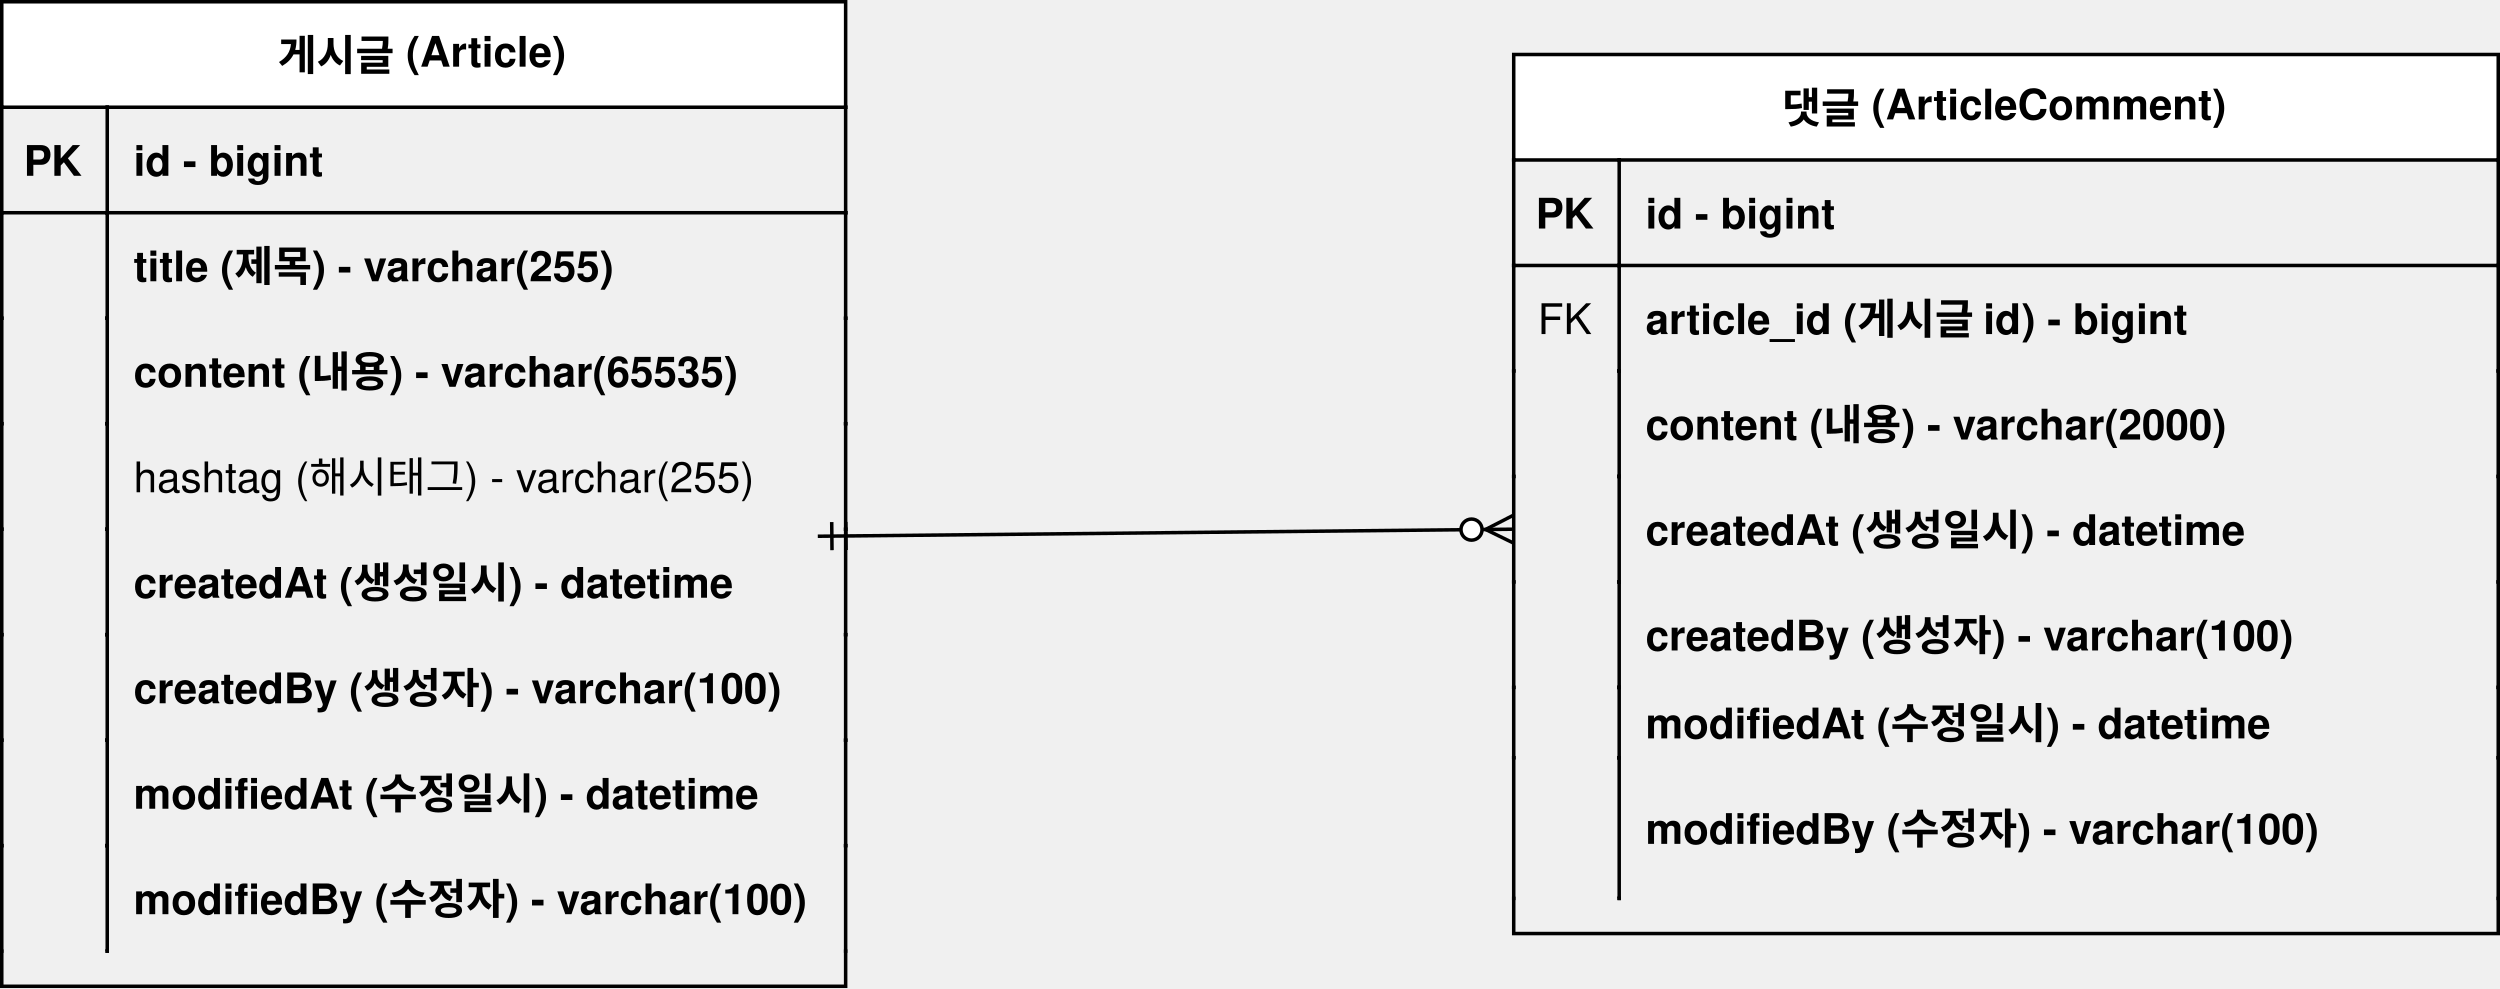
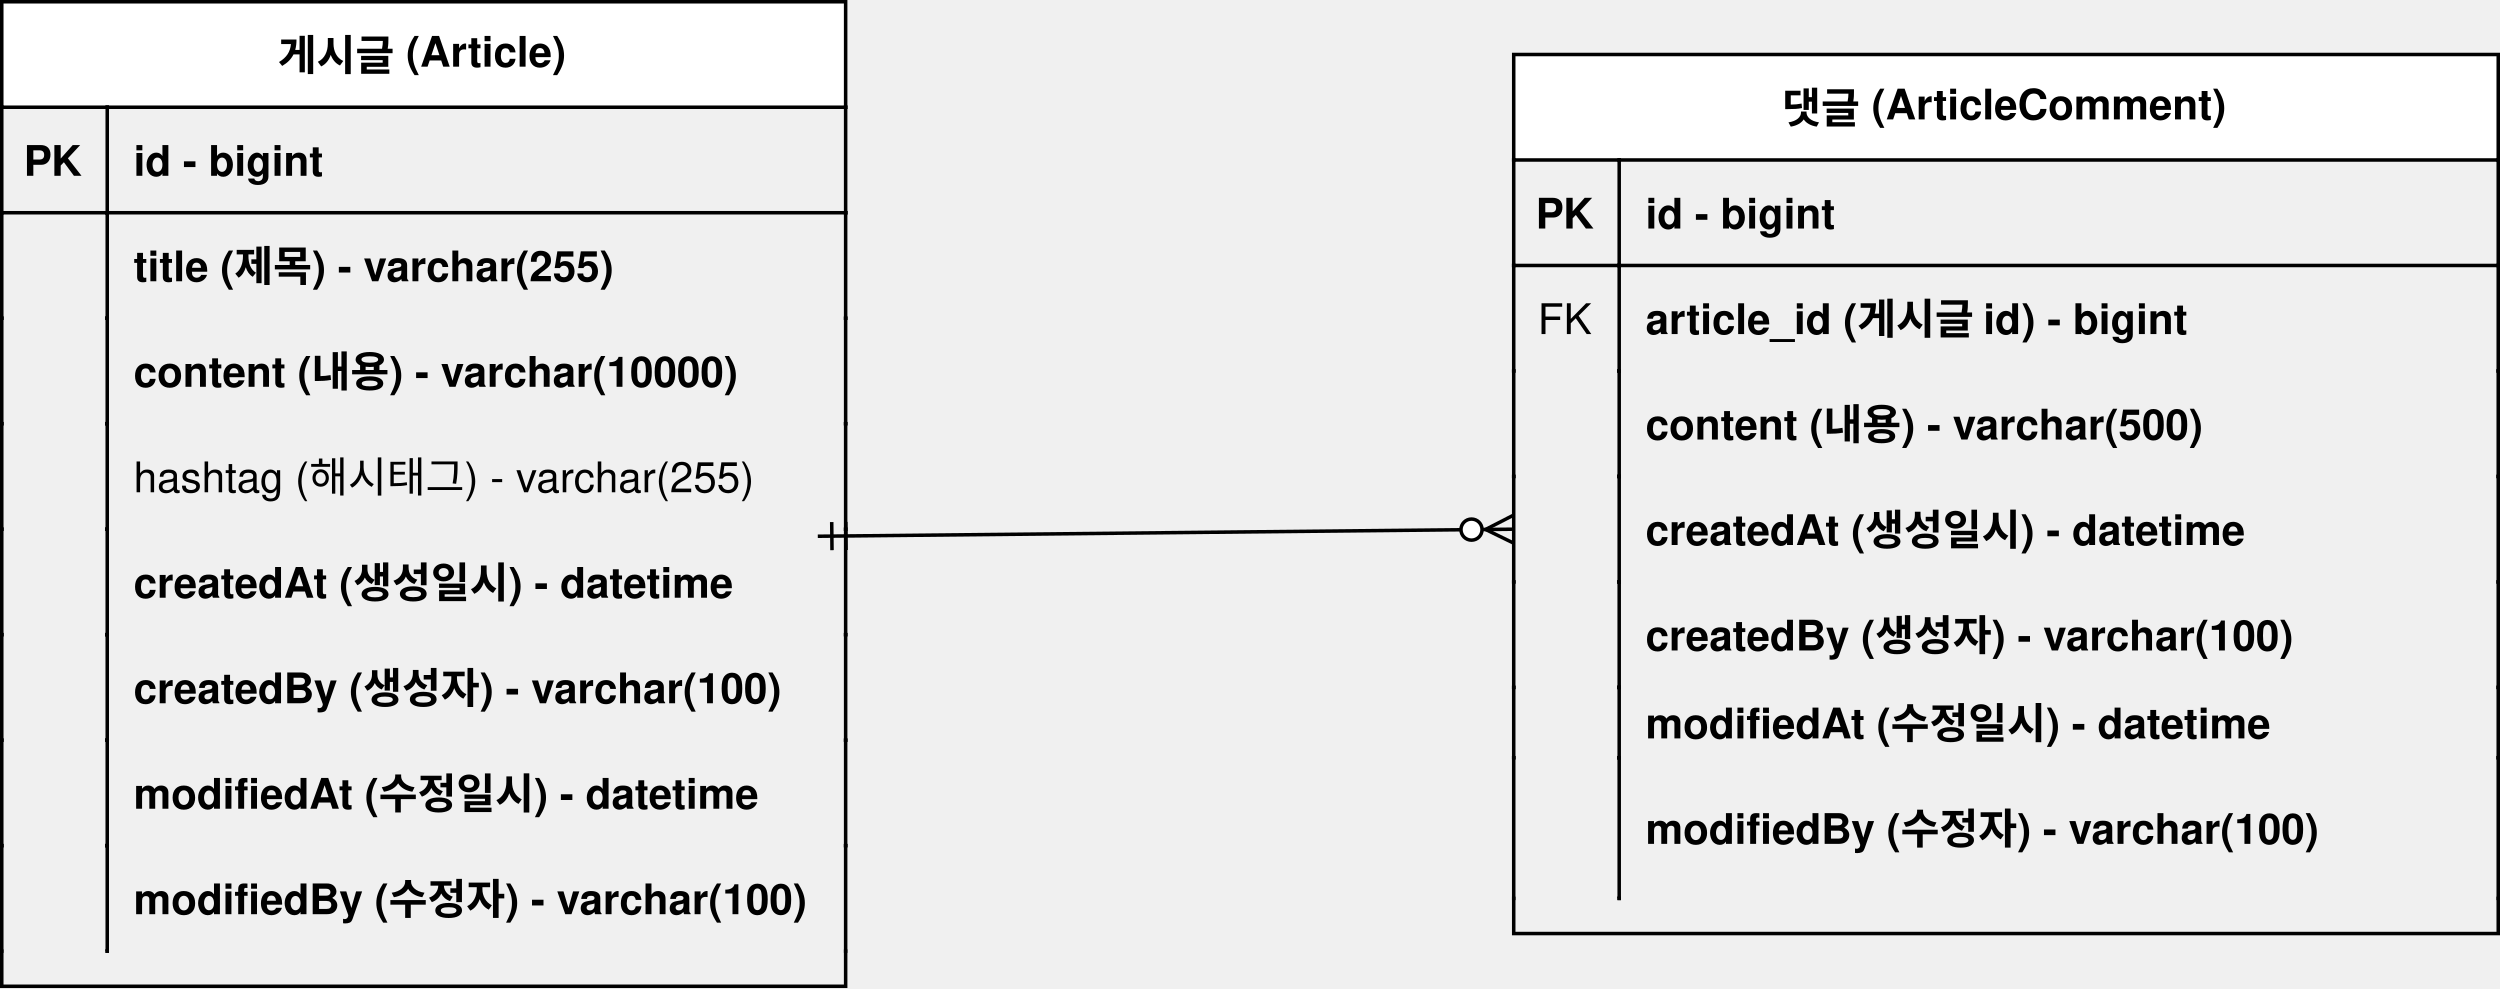
- <svg xmlns="http://www.w3.org/2000/svg" version="1.1" width="711px" height="281px" viewBox="-0.5 -0.5 711 281" content="&lt;mxfile host=&quot;app.diagrams.net&quot; modified=&quot;2022-07-14T23:47:36.371Z&quot; agent=&quot;5.0 (Windows NT 10.0; Win64; x64) AppleWebKit/537.36 (KHTML, like Gecko) Chrome/103.0.0.0 Safari/537.36&quot; etag=&quot;H9R2AwX8DL8BWNCkSsGv&quot; version=&quot;20.1.1&quot; type=&quot;github&quot;&gt;&lt;diagram id=&quot;R2lEEEUBdFMjLlhIrx00&quot; name=&quot;Page-1&quot;&gt;7Z3vj6I4GMf/miZzL3aC/HDwpahzm9xsbjK7ubt9delK1eYKNbWzo/PXXwutqAUXZhVnLYkmtJQH6PMtH57aVuCNkvXvDC4Xn2iMCHCdeA28MXDdnu+6QH6ceJPn3PVVxpzhWBUqMj7jV6QyHZX7jGO02ivIKSUcL/czpzRN0ZTv5UHG6Mt+sRkl+2ddwjkyMj5PITFz/8YxX+S5YeAU+R8Rni/0mXuO2pNAXVhlrBYwpi97WWjN72nK1SU+IpbAFKVc7PkE2X+IgWCy4Fze6RC49+Izk6Vv55TOCYJLvLqd0kRkT1eiyP0MJpjIat4xFClD4nTeBHgjRinPt5L1CBHpK+2G/JruK/Zu64FJuzUO8JK/8DDB3h15/up9nPBR/xV/UFa+Q/Ks6hdMhiByQTgCkxEIIzAYZTkhCIV552bIOJ4S9JuqQr7RfhG1uZSbHH6TWdGKQ8aVfDxHZAhBcIhTce/euJelCYHLFc6K5zkLTOIHuKHPXBvSqWiG1yh+ytUjywohPQhjMimNSz98Vhcjd0OC56nYnorKkWeMGFqJa3mAK65KqBtHjKN1ZY32tn4S7QnRBHG2EUXUAVpzuiWp5EshS9dXeYsdSbqhyoRKZ/Ot5cJ9YkN5sIE3XdObR930JOUfLSjDr9I5RFXmruuy9AtOiNDvRwTjg6yIZs+RzAWYkBElVPo3pSkyXCwLxYwuv0A2R1xlLClW7S2IxEfUzMi5DUAgrnUk0r0iLT6yOOMjmq44E1KSNpDw6AuSXo04XSqjBM20fabqXW5/o5yL5tnA/9VtxhSFUoFXUwXeuUTgGSJ4/KNSBuJmOYbkSTypYTonudOyBzcsnFbi2dK63tbvYcUftk4qqn1GsmfvAscxSn/KH265P3Yc4DWsf2WsqJXG1iARj50UctFAntN4ZTh1e51v97Nv+FkUd50P4vsNz2XruKzT9SM4LxutlnCK0/lDfmT/QBVBW6pYV7fS3klVUstcCzIJOibUYoJzRib0L82Efn0RtPNwQDHW9k4PhMBOINwZTuaYZ9d6I9/lh072Lh+B4RAMB78pVHyHbLqA7MYNgup3+ncCjDKV7L9anFoy1tEi7GhxcVoMLk2LgVW0CO2khX7g7HhZ9tDkvV03khOhCyJfkmNQBox+EHhWI6NCN9Yho1fSh9gxo2Vm9NxLQ6PXoPPxCqjRq/DH1WPD7F5cwNWCw3mOjTEYBAob6seDMQg9/SvCHYjCa4k8Tq8d+9Bh9mF26GgdHcHF0dGgj/Ia0OFbig6zF3LKkDhlPOS6k0qiYpxt+EC0JRl8jEFU/Bat4RGLwzhO0K8IjhPFH1Uyso4iXoP+io4i56JIeGmK6JNZQpFc9fZRxDe7GxRFos0RikzAwDmMPHqO80tGHicCSJWC7AOIGdN2AGkbIFsxXG7gVINo9BoA4tkJEM+MNhMa4xnei0NCMAj1r+ZBF4e8QUf2YaTBKJsOI+fCiH9xjJjjcK4aI31LMWIOldEY2QlETIx0gUhtCVlHEN81Hx1yIIaQjVc2C2dEk0RUbTcZR+zxdQeUAkEYmKoJS9y8ncVz+g6pLqys9z7wc9Nx8kZT+UJQ9vQo08H5+iXNsPLKJ+T4lkaWvhlZdlNyaujiCOeD03K+jrk2hNJFim1Eij8gQ9msnHbJYEaK95cmw1ljRd/SWNE3Y0WYv8H/mwHi5vikexzrgPHXoMgZQ8UqBdmHkG7QwztASNlUnVYRotVoSWejb+mgh6Bk0EOTyTquY3cPY5VurMNG0C0H8A6wUTpbp11uWLYigKVLAgRmhNkNuT69jOzDSLdOwHvASNnMnXYxYtdSAYGlawX0zSizG3N9UgVZR5B+t2rAeyBI2ayd0lES5yKIXn3YEoL037ZswLHqb06QQ2ttNHdzLEw36PonOFKlo4YcebuuaplrQ1jdEgLvgCOuU5Mj/tk4YtcaAv23rSFwrPqbc+TQWhvN3ey37EZdn1ZCDRHydknVMteGpmpM2MjqPKdDz5X84AlRDRul8VD+r4VITp5eEaNf6CeYbjRTin0JTOM/M5EweS9Ic0W4iW3+2U18lYnbQCfH692dYw0ftMY8O+x2IG4hT+dHOtt0cahM7B75iJh4hcrGY++wAcXGv28cDMAW1UKf2RQdqVC9rA/X0KsqWKNbfvv3Hbsi2WYyRCDH3/cv+YgSH2k2fEZrfKu2w8lD2kR+q+qoQnmGIc/9gaG8KgxDP5awSBZ/EZIXL/7XxZv8Dw==&lt;/diagram&gt;&lt;/mxfile&gt;" resource="https://app.diagrams.net/#HSeHoonBae%2Ffastcampus-project-board%2Ffeature%252F%25238-domain%2Fdocument%2Fproject-board-erd.svg">
+ <svg xmlns="http://www.w3.org/2000/svg" version="1.1" width="711px" height="281px" viewBox="-0.5 -0.5 711 281" content="&lt;mxfile host=&quot;app.diagrams.net&quot; modified=&quot;2022-07-17T05:00:01.938Z&quot; agent=&quot;5.0 (Windows NT 10.0; Win64; x64) AppleWebKit/537.36 (KHTML, like Gecko) Chrome/103.0.0.0 Safari/537.36&quot; etag=&quot;bJvEnJqcOB6WNyWJY38Y&quot; version=&quot;20.0.4&quot; type=&quot;github&quot;&gt;&lt;diagram id=&quot;R2lEEEUBdFMjLlhIrx00&quot; name=&quot;Page-1&quot;&gt;7Z3vc6I4GMf/Gma6L7aD/LD4UtRuZ66d63R37m5f3aQSNXNAnJButX/9JZCAGrTQVayQHXdKQnjE5/mGD09M0LBH0eobAcvFAw5gaFhmsDLssWFZPdP22B9es85qXOcmq5gTFIhGRcV39AblkaL2BQUw2WpIMQ4pWm5XTnEcwyndqgOE4NftZjMcbr/rEsyhUvF9CkK19m8U0EVW67lmUX8H0Xwh37lnij0RkI1FRbIAAX7dqoIreotjKk7xEZIIxDCmbM8DIP9BYriTBaX8kw4N65a9Zrz19RzjeQjBEiXXUxyx6mnCmtzOQIRC7uYNQ74wxN7Onhj2iGBMs61oNYIhj5UMQ3ZOt3v25n4g3G6FA+zoLzSMkH0Tvvy07yZ01H9DX4WVXyB8Ef41JkPDtwxvZExGhucbg1Fa4xkeM29eDQlF0xB+ES6kaxkX5s0l36TgmVf5CQWECvnYJqtggqAAxeyz2+NeWg5DsExQ2jyrWaAwuAdr/EKlIVnyZ2gFg6dMPbwtE9I9M8aL3DiPw3dxMnw3CNE8ZttT5hz+jj6BCTuXe5BQ0UJ1n/QFJBSuNqqEO79BHEFK1qyJ2Cs1J3rSjSi+FrK0HFG32JCk5YlKIHQ2zy0X4WMbIoI1ommp0TwYpicuf3+BCXrjwQmFMzdDl5ZfURQy/d5BEOxU+Ti9jqQhQGE4wiHm8Y1xDJUQ80YBwcsfgMwhFRVLjER/c332Yp4Zmdeu4bJzHbFyryizF29O6AjHCSVMStwGZBF9hTyqPsVLYTSEM2mfCL/z7WdMKeue++J/sIO8LwqhAruiCuxTicBWRPD4x14ZsM9PEQif2JUaxPMwC1p64QZF0EoiW+rr3L+7jt/tnZi5cxam194FCgIYV4+HVTkeGwGwa/pfGCu8UtsaCNllJwaUdZCXOEiUoObn+fE4O0qcWXPL/Mr+P6M57x3nDbq8BGdt/WQJpiie32dH9ndU4TalitX+Xto7qkoqmWtAJq5mQiUmmCdkQv/cTOhXF0EzFwcYIGnvN4HgVg5G24FwowSZIpqe6xW/lx+a6b28bwyHxnDwRaDiFyDTBSBXluvuv6f/JMAoU8n2rcWxJdM5WniaFmenxeDctBi0lxZe5WC0nRbygrMRZT5Ck412XXFOeJbhO5wcgzJg9Ez2rzPIqK6bziGjVzKGqJnRMDN61rmh0asx+Hhp1OhVj0frsaEOLy5AsqBgnmFjbAxcgQ3x5cHY8Gz5LcKN4XttyTyOr53uoUMdw9ToaBwd7tnRUWOM8uLQ4VSOR+vRoY5CTglkbxkMqRyk4qgYpxuOwfoSTz7Ghl98Fy3hEbDDKIrgJYLjI/lHDRl1jiJ2jfEKTZFTUcQ7N0Xkm7WRIrnENUUcdbhBUMRfH6DIxBiYJUNYF5l5fAQgNRTUPYCoOa0GSNMAycVwvolTNbLRiwOIXTkebQeIrWabEQ7QDG3lIZ4x8OS35q7OQz6go+5hpMYsG42RU2HEOTtG1Hk47cFIv3I8Wo8RdaqMxMhGIqJipPOJSHUJdY4gjqVeOvhEDCYbu2wVzghHEfO2XozD9jhyAEqAwHNV1XglYc5X8Rx/QEqnldXuB2osx8l7yG+txynTwenGJdW0sk0LchydWeauUDPL7i7JqaGLA5x3j8v5KuaaEIrOFI+eKdYnQ9mqnGbJoGaKt+cmw/FyRUfnirkr1FwRZHfw/6aAuDq86B4FMmG8DIocK1WsoaDuIURPevgECClbqtMoQqQa2zjYmEtcA8QtmfRQZ7GO26EBxhqy6Rw1XP00gE9AjdLFOs1io80PBNBPBMhdoSaYesb18WXUPYzoxwR8BoyULdxpFiMtflKAqx8VkD89SE0y9ZTroyqocwTp64cGfAaClC3aKZ0kcSqC9K3qOrg0gvSrz2F555p/yP31CbJrrYnurk6F0XOuq3Kkho5qcuTjuqpkrglh6ScIfAKOWGZFjjgn40iLHyHQP9ojBA65vz5Hdq010d3VcUs96fq4EqqJkI9LqpK5JjRVYb1G6vOMDj2L84NGoejYMA6G/GctWHHy9AYJ/oEfQLyWTCn2RSAO/kxFQvhngZIrLHJk/c9m4ScvXLuyOF5t7hxL+MAVoulh1wP2EbJydqSZl4tDeWHzyEdI2C1UOh17DxuEthL8QqbwgP/koymoZNy+hnJEFQZbv/Bx8CqW/3rHpkjySgJDQNEvuHXCB5T4iNPZM1Ljudp21w5JE9lnF0cVylMM2dY7hjLfKIbelzArFr8QkjUvftbFnvwP&lt;/diagram&gt;&lt;/mxfile&gt;" resource="https://app.diagrams.net/#HSeHoonBae%2Ffastcampus-project-board%2Ffeature%252F%25239-db%2Fdocument%2Fproject-board-erd.svg">
  <defs>
    <clipPath id="mx-clip-0-30-30-30-0">
      <rect x="0" y="30" width="30" height="30" />
    </clipPath>
    <clipPath id="mx-clip-36-30-204-30-0">
      <rect x="36" y="30" width="204" height="30" />
    </clipPath>
    <clipPath id="mx-clip-36-60-204-30-0">
      <rect x="36" y="60" width="204" height="30" />
    </clipPath>
    <clipPath id="mx-clip-36-90-204-30-0">
      <rect x="36" y="90" width="204" height="30" />
    </clipPath>
    <clipPath id="mx-clip-36-120-204-30-0">
      <rect x="36" y="120" width="204" height="30" />
    </clipPath>
    <clipPath id="mx-clip-36-150-204-30-0">
      <rect x="36" y="150" width="204" height="30" />
    </clipPath>
    <clipPath id="mx-clip-36-180-204-30-0">
      <rect x="36" y="180" width="204" height="30" />
    </clipPath>
    <clipPath id="mx-clip-36-210-204-30-0">
      <rect x="36" y="210" width="204" height="30" />
    </clipPath>
    <clipPath id="mx-clip-36-240-204-30-0">
      <rect x="36" y="240" width="204" height="30" />
    </clipPath>
    <clipPath id="mx-clip-430-45-30-30-0">
      <rect x="430" y="45" width="30" height="30" />
    </clipPath>
    <clipPath id="mx-clip-466-45-244-30-0">
      <rect x="466" y="45" width="244" height="30" />
    </clipPath>
    <clipPath id="mx-clip-430-75-30-30-0">
      <rect x="430" y="75" width="30" height="30" />
    </clipPath>
    <clipPath id="mx-clip-466-75-244-30-0">
      <rect x="466" y="75" width="244" height="30" />
    </clipPath>
    <clipPath id="mx-clip-466-105-244-30-0">
      <rect x="466" y="105" width="244" height="30" />
    </clipPath>
    <clipPath id="mx-clip-466-135-244-30-0">
      <rect x="466" y="135" width="244" height="30" />
    </clipPath>
    <clipPath id="mx-clip-466-165-244-30-0">
      <rect x="466" y="165" width="244" height="30" />
    </clipPath>
    <clipPath id="mx-clip-466-195-244-20-0">
      <rect x="466" y="195" width="244" height="20" />
    </clipPath>
    <clipPath id="mx-clip-466-215-244-40-0">
      <rect x="466" y="215" width="244" height="40" />
    </clipPath>
  </defs>
  <g>
    <path d="M 0 30 L 0 0 L 240 0 L 240 30" fill="rgb(255, 255, 255)" stroke="rgb(0, 0, 0)" stroke-miterlimit="10" pointer-events="all" />
    <path d="M 0 30 L 0 280 L 240 280 L 240 30" fill="none" stroke="rgb(0, 0, 0)" stroke-miterlimit="10" pointer-events="none" />
    <path d="M 0 30 L 240 30" fill="none" stroke="rgb(0, 0, 0)" stroke-miterlimit="10" pointer-events="none" />
    <path d="M 30 30 L 30 60 L 30 90 L 30 120 L 30 150 L 30 180 L 30 210 L 30 240 L 30 270" fill="none" stroke="rgb(0, 0, 0)" stroke-miterlimit="10" pointer-events="none" />
    <g fill="rgb(0, 0, 0)" font-family="Helvetica" font-weight="bold" pointer-events="none" text-anchor="middle" font-size="12px">
      <text x="119.5" y="19.5">게시글 (Article)</text>
    </g>
    <path d="M 0 30 M 240 30 M 240 60 L 0 60" fill="none" stroke="rgb(0, 0, 0)" stroke-linecap="square" stroke-miterlimit="10" pointer-events="none" />
    <path d="M 0 30 M 30 30 M 30 60 M 0 60" fill="none" stroke="rgb(0, 0, 0)" stroke-linecap="square" stroke-miterlimit="10" pointer-events="none" />
    <g fill="rgb(0, 0, 0)" font-family="Helvetica" font-weight="bold" pointer-events="none" clip-path="url(#mx-clip-0-30-30-30-0)" text-anchor="middle" font-size="12px">
      <text x="14.5" y="49.5">PK</text>
    </g>
    <path d="M 30 30 M 240 30 M 240 60 M 30 60" fill="none" stroke="rgb(0, 0, 0)" stroke-linecap="square" stroke-miterlimit="10" pointer-events="none" />
    <g fill="rgb(0, 0, 0)" font-family="Helvetica" font-weight="bold" text-decoration="underline" pointer-events="none" clip-path="url(#mx-clip-36-30-204-30-0)" font-size="12px">
      <text x="37.5" y="49.5">id - bigint</text>
    </g>
    <path d="M 0 60 M 30 60 M 30 90 M 0 90" fill="none" stroke="rgb(0, 0, 0)" stroke-linecap="square" stroke-miterlimit="10" pointer-events="none" />
    <path d="M 30 60 M 240 60 M 240 90 M 30 90" fill="none" stroke="rgb(0, 0, 0)" stroke-linecap="square" stroke-miterlimit="10" pointer-events="none" />
    <g fill="rgb(0, 0, 0)" font-family="Helvetica" font-weight="bold" pointer-events="none" clip-path="url(#mx-clip-36-60-204-30-0)" font-size="12px">
      <text x="37.5" y="79.5">title (제목) - varchar(255)</text>
    </g>
    <path d="M 0 90 M 30 90 M 30 120 M 0 120" fill="none" stroke="rgb(0, 0, 0)" stroke-linecap="square" stroke-miterlimit="10" pointer-events="none" />
    <path d="M 30 90 M 240 90 M 240 120 M 30 120" fill="none" stroke="rgb(0, 0, 0)" stroke-linecap="square" stroke-miterlimit="10" pointer-events="none" />
    <g fill="rgb(0, 0, 0)" font-family="Helvetica" font-weight="bold" pointer-events="none" clip-path="url(#mx-clip-36-90-204-30-0)" font-size="12px">
-       <text x="37.5" y="109.5">content (내용) - varchar(65535)</text>
+       <text x="37.5" y="109.5">content (내용) - varchar(10000)</text>
    </g>
    <path d="M 0 120 M 30 120 M 30 150 M 0 150" fill="none" stroke="rgb(0, 0, 0)" stroke-linecap="square" stroke-miterlimit="10" pointer-events="none" />
    <path d="M 30 120 M 240 120 M 240 150 M 30 150" fill="none" stroke="rgb(0, 0, 0)" stroke-linecap="square" stroke-miterlimit="10" pointer-events="none" />
    <g fill="rgb(0, 0, 0)" font-family="Helvetica" pointer-events="none" clip-path="url(#mx-clip-36-120-204-30-0)" font-size="12px">
      <text x="37.5" y="139.5">hashtag (해시태그) - varchar(255)</text>
    </g>
    <path d="M 0 150 M 30 150 M 30 180 M 0 180" fill="none" stroke="rgb(0, 0, 0)" stroke-linecap="square" stroke-miterlimit="10" pointer-events="none" />
    <path d="M 30 150 M 240 150 M 240 180 M 30 180" fill="none" stroke="rgb(0, 0, 0)" stroke-linecap="square" stroke-miterlimit="10" pointer-events="none" />
    <g fill="rgb(0, 0, 0)" font-family="Helvetica" font-weight="bold" pointer-events="none" clip-path="url(#mx-clip-36-150-204-30-0)" font-size="12px">
      <text x="37.5" y="169.5">createdAt (생성일시) - datetime</text>
    </g>
    <path d="M 0 180 M 30 180 M 30 210 M 0 210" fill="none" stroke="rgb(0, 0, 0)" stroke-linecap="square" stroke-miterlimit="10" pointer-events="none" />
    <path d="M 30 180 M 240 180 M 240 210 M 30 210" fill="none" stroke="rgb(0, 0, 0)" stroke-linecap="square" stroke-miterlimit="10" pointer-events="none" />
    <g fill="rgb(0, 0, 0)" font-family="Helvetica" font-weight="bold" pointer-events="none" clip-path="url(#mx-clip-36-180-204-30-0)" font-size="12px">
      <text x="37.5" y="199.5">createdBy (생성자) - varchar(100)</text>
    </g>
    <path d="M 0 210 M 30 210 M 30 240 M 0 240" fill="none" stroke="rgb(0, 0, 0)" stroke-linecap="square" stroke-miterlimit="10" pointer-events="none" />
    <path d="M 30 210 M 240 210 M 240 240 M 30 240" fill="none" stroke="rgb(0, 0, 0)" stroke-linecap="square" stroke-miterlimit="10" pointer-events="none" />
    <g fill="rgb(0, 0, 0)" font-family="Helvetica" font-weight="bold" pointer-events="none" clip-path="url(#mx-clip-36-210-204-30-0)" font-size="12px">
      <text x="37.5" y="229.5">modifiedAt (수정일시) - datetime</text>
    </g>
    <path d="M 0 240 M 30 240 M 30 270 M 0 270" fill="none" stroke="rgb(0, 0, 0)" stroke-linecap="square" stroke-miterlimit="10" pointer-events="none" />
    <path d="M 30 240 M 240 240 M 240 270 M 30 270" fill="none" stroke="rgb(0, 0, 0)" stroke-linecap="square" stroke-miterlimit="10" pointer-events="none" />
    <g fill="rgb(0, 0, 0)" font-family="Helvetica" font-weight="bold" pointer-events="none" clip-path="url(#mx-clip-36-240-204-30-0)" font-size="12px">
      <text x="37.5" y="259.5">modifiedBy (수정자) - varchar(100)</text>
    </g>
    <path d="M 430 45 L 430 15 L 710 15 L 710 45" fill="rgb(255, 255, 255)" stroke="rgb(0, 0, 0)" stroke-miterlimit="10" pointer-events="none" />
    <path d="M 430 45 L 430 265 L 710 265 L 710 45" fill="none" stroke="rgb(0, 0, 0)" stroke-miterlimit="10" pointer-events="none" />
    <path d="M 430 45 L 710 45" fill="none" stroke="rgb(0, 0, 0)" stroke-miterlimit="10" pointer-events="none" />
    <path d="M 460 45 L 460 75 L 460 105 L 460 135 L 460 165 L 460 195 L 460 215 L 460 255" fill="none" stroke="rgb(0, 0, 0)" stroke-miterlimit="10" pointer-events="none" />
    <g fill="rgb(0, 0, 0)" font-family="Helvetica" font-weight="bold" pointer-events="none" text-anchor="middle" font-size="12px">
      <text x="569.5" y="34.5">댓글 (ArticleComment)</text>
    </g>
    <path d="M 430 45 M 710 45 M 710 75 L 430 75" fill="none" stroke="rgb(0, 0, 0)" stroke-linecap="square" stroke-miterlimit="10" pointer-events="none" />
    <path d="M 430 45 M 460 45 M 460 75 M 430 75" fill="none" stroke="rgb(0, 0, 0)" stroke-linecap="square" stroke-miterlimit="10" pointer-events="none" />
    <g fill="rgb(0, 0, 0)" font-family="Helvetica" font-weight="bold" pointer-events="none" clip-path="url(#mx-clip-430-45-30-30-0)" text-anchor="middle" font-size="12px">
      <text x="444.5" y="64.5">PK</text>
    </g>
    <path d="M 460 45 M 710 45 M 710 75 M 460 75" fill="none" stroke="rgb(0, 0, 0)" stroke-linecap="square" stroke-miterlimit="10" pointer-events="none" />
    <g fill="rgb(0, 0, 0)" font-family="Helvetica" font-weight="bold" text-decoration="underline" pointer-events="none" clip-path="url(#mx-clip-466-45-244-30-0)" font-size="12px">
      <text x="467.5" y="64.5">id - bigint</text>
    </g>
    <path d="M 430 75 M 460 75 M 460 105 M 430 105" fill="none" stroke="rgb(0, 0, 0)" stroke-linecap="square" stroke-miterlimit="10" pointer-events="none" />
    <g fill="rgb(0, 0, 0)" font-family="Helvetica" pointer-events="none" clip-path="url(#mx-clip-430-75-30-30-0)" text-anchor="middle" font-size="12px">
      <text x="444.5" y="94.5">FK</text>
    </g>
    <path d="M 460 75 M 710 75 M 710 105 M 460 105" fill="none" stroke="rgb(0, 0, 0)" stroke-linecap="square" stroke-miterlimit="10" pointer-events="none" />
    <g fill="rgb(0, 0, 0)" font-family="Helvetica" font-weight="bold" pointer-events="none" clip-path="url(#mx-clip-466-75-244-30-0)" font-size="12px">
      <text x="467.5" y="94.5">article_id (게시글 id) - bigint</text>
    </g>
    <path d="M 430 105 M 460 105 M 460 135 M 430 135" fill="none" stroke="rgb(0, 0, 0)" stroke-linecap="square" stroke-miterlimit="10" pointer-events="none" />
    <path d="M 460 105 M 710 105 M 710 135 M 460 135" fill="none" stroke="rgb(0, 0, 0)" stroke-linecap="square" stroke-miterlimit="10" pointer-events="none" />
    <g fill="rgb(0, 0, 0)" font-family="Helvetica" font-weight="bold" pointer-events="none" clip-path="url(#mx-clip-466-105-244-30-0)" font-size="12px">
-       <text x="467.5" y="124.5">content (내용) - varchar(2000)</text>
+       <text x="467.5" y="124.5">content (내용) - varchar(500)</text>
    </g>
    <path d="M 430 135 M 460 135 M 460 165 M 430 165" fill="none" stroke="rgb(0, 0, 0)" stroke-linecap="square" stroke-miterlimit="10" pointer-events="none" />
    <path d="M 460 135 M 710 135 M 710 165 M 460 165" fill="none" stroke="rgb(0, 0, 0)" stroke-linecap="square" stroke-miterlimit="10" pointer-events="none" />
    <g fill="rgb(0, 0, 0)" font-family="Helvetica" font-weight="bold" pointer-events="none" clip-path="url(#mx-clip-466-135-244-30-0)" font-size="12px">
      <text x="467.5" y="154.5">createdAt (생성일시) - datetime</text>
    </g>
    <path d="M 430 165 M 460 165 M 460 195 M 430 195" fill="none" stroke="rgb(0, 0, 0)" stroke-linecap="square" stroke-miterlimit="10" pointer-events="none" />
    <path d="M 460 165 M 710 165 M 710 195 M 460 195" fill="none" stroke="rgb(0, 0, 0)" stroke-linecap="square" stroke-miterlimit="10" pointer-events="none" />
    <g fill="rgb(0, 0, 0)" font-family="Helvetica" font-weight="bold" pointer-events="none" clip-path="url(#mx-clip-466-165-244-30-0)" font-size="12px">
      <text x="467.5" y="184.5">createdBy (생성자) - varchar(100)</text>
    </g>
    <path d="M 430 195 M 460 195 M 460 215 M 430 215" fill="none" stroke="rgb(0, 0, 0)" stroke-linecap="square" stroke-miterlimit="10" pointer-events="none" />
    <path d="M 460 195 M 710 195 M 710 215 M 460 215" fill="none" stroke="rgb(0, 0, 0)" stroke-linecap="square" stroke-miterlimit="10" pointer-events="none" />
    <g fill="rgb(0, 0, 0)" font-family="Helvetica" font-weight="bold" pointer-events="none" clip-path="url(#mx-clip-466-195-244-20-0)" font-size="12px">
      <text x="467.5" y="209.5">modifiedAt (수정일시) - datetime</text>
    </g>
    <path d="M 430 215 M 460 215 M 460 255 M 430 255" fill="none" stroke="rgb(0, 0, 0)" stroke-linecap="square" stroke-miterlimit="10" pointer-events="none" />
    <path d="M 460 215 M 710 215 M 710 255 M 460 255" fill="none" stroke="rgb(0, 0, 0)" stroke-linecap="square" stroke-miterlimit="10" pointer-events="none" />
    <g fill="rgb(0, 0, 0)" font-family="Helvetica" font-weight="bold" pointer-events="none" clip-path="url(#mx-clip-466-215-244-40-0)" font-size="12px">
      <text x="467.5" y="239.5">modifiedBy (수정자) - varchar(100)</text>
    </g>
    <path d="M 232.08 152.01 L 430 150" fill="none" stroke="rgb(0, 0, 0)" stroke-miterlimit="10" pointer-events="none" />
    <path d="M 236.04 147.97 L 236.12 155.97 M 240.04 147.93 L 240.12 155.93" fill="none" stroke="rgb(0, 0, 0)" stroke-miterlimit="10" pointer-events="none" />
    <ellipse cx="418" cy="150.12" rx="3" ry="3" fill="#ffffff" stroke="rgb(0, 0, 0)" pointer-events="none" />
    <path d="M 429.96 146 L 422 150.08 L 430.04 154" fill="none" stroke="rgb(0, 0, 0)" stroke-miterlimit="10" pointer-events="none" />
  </g>
</svg>
